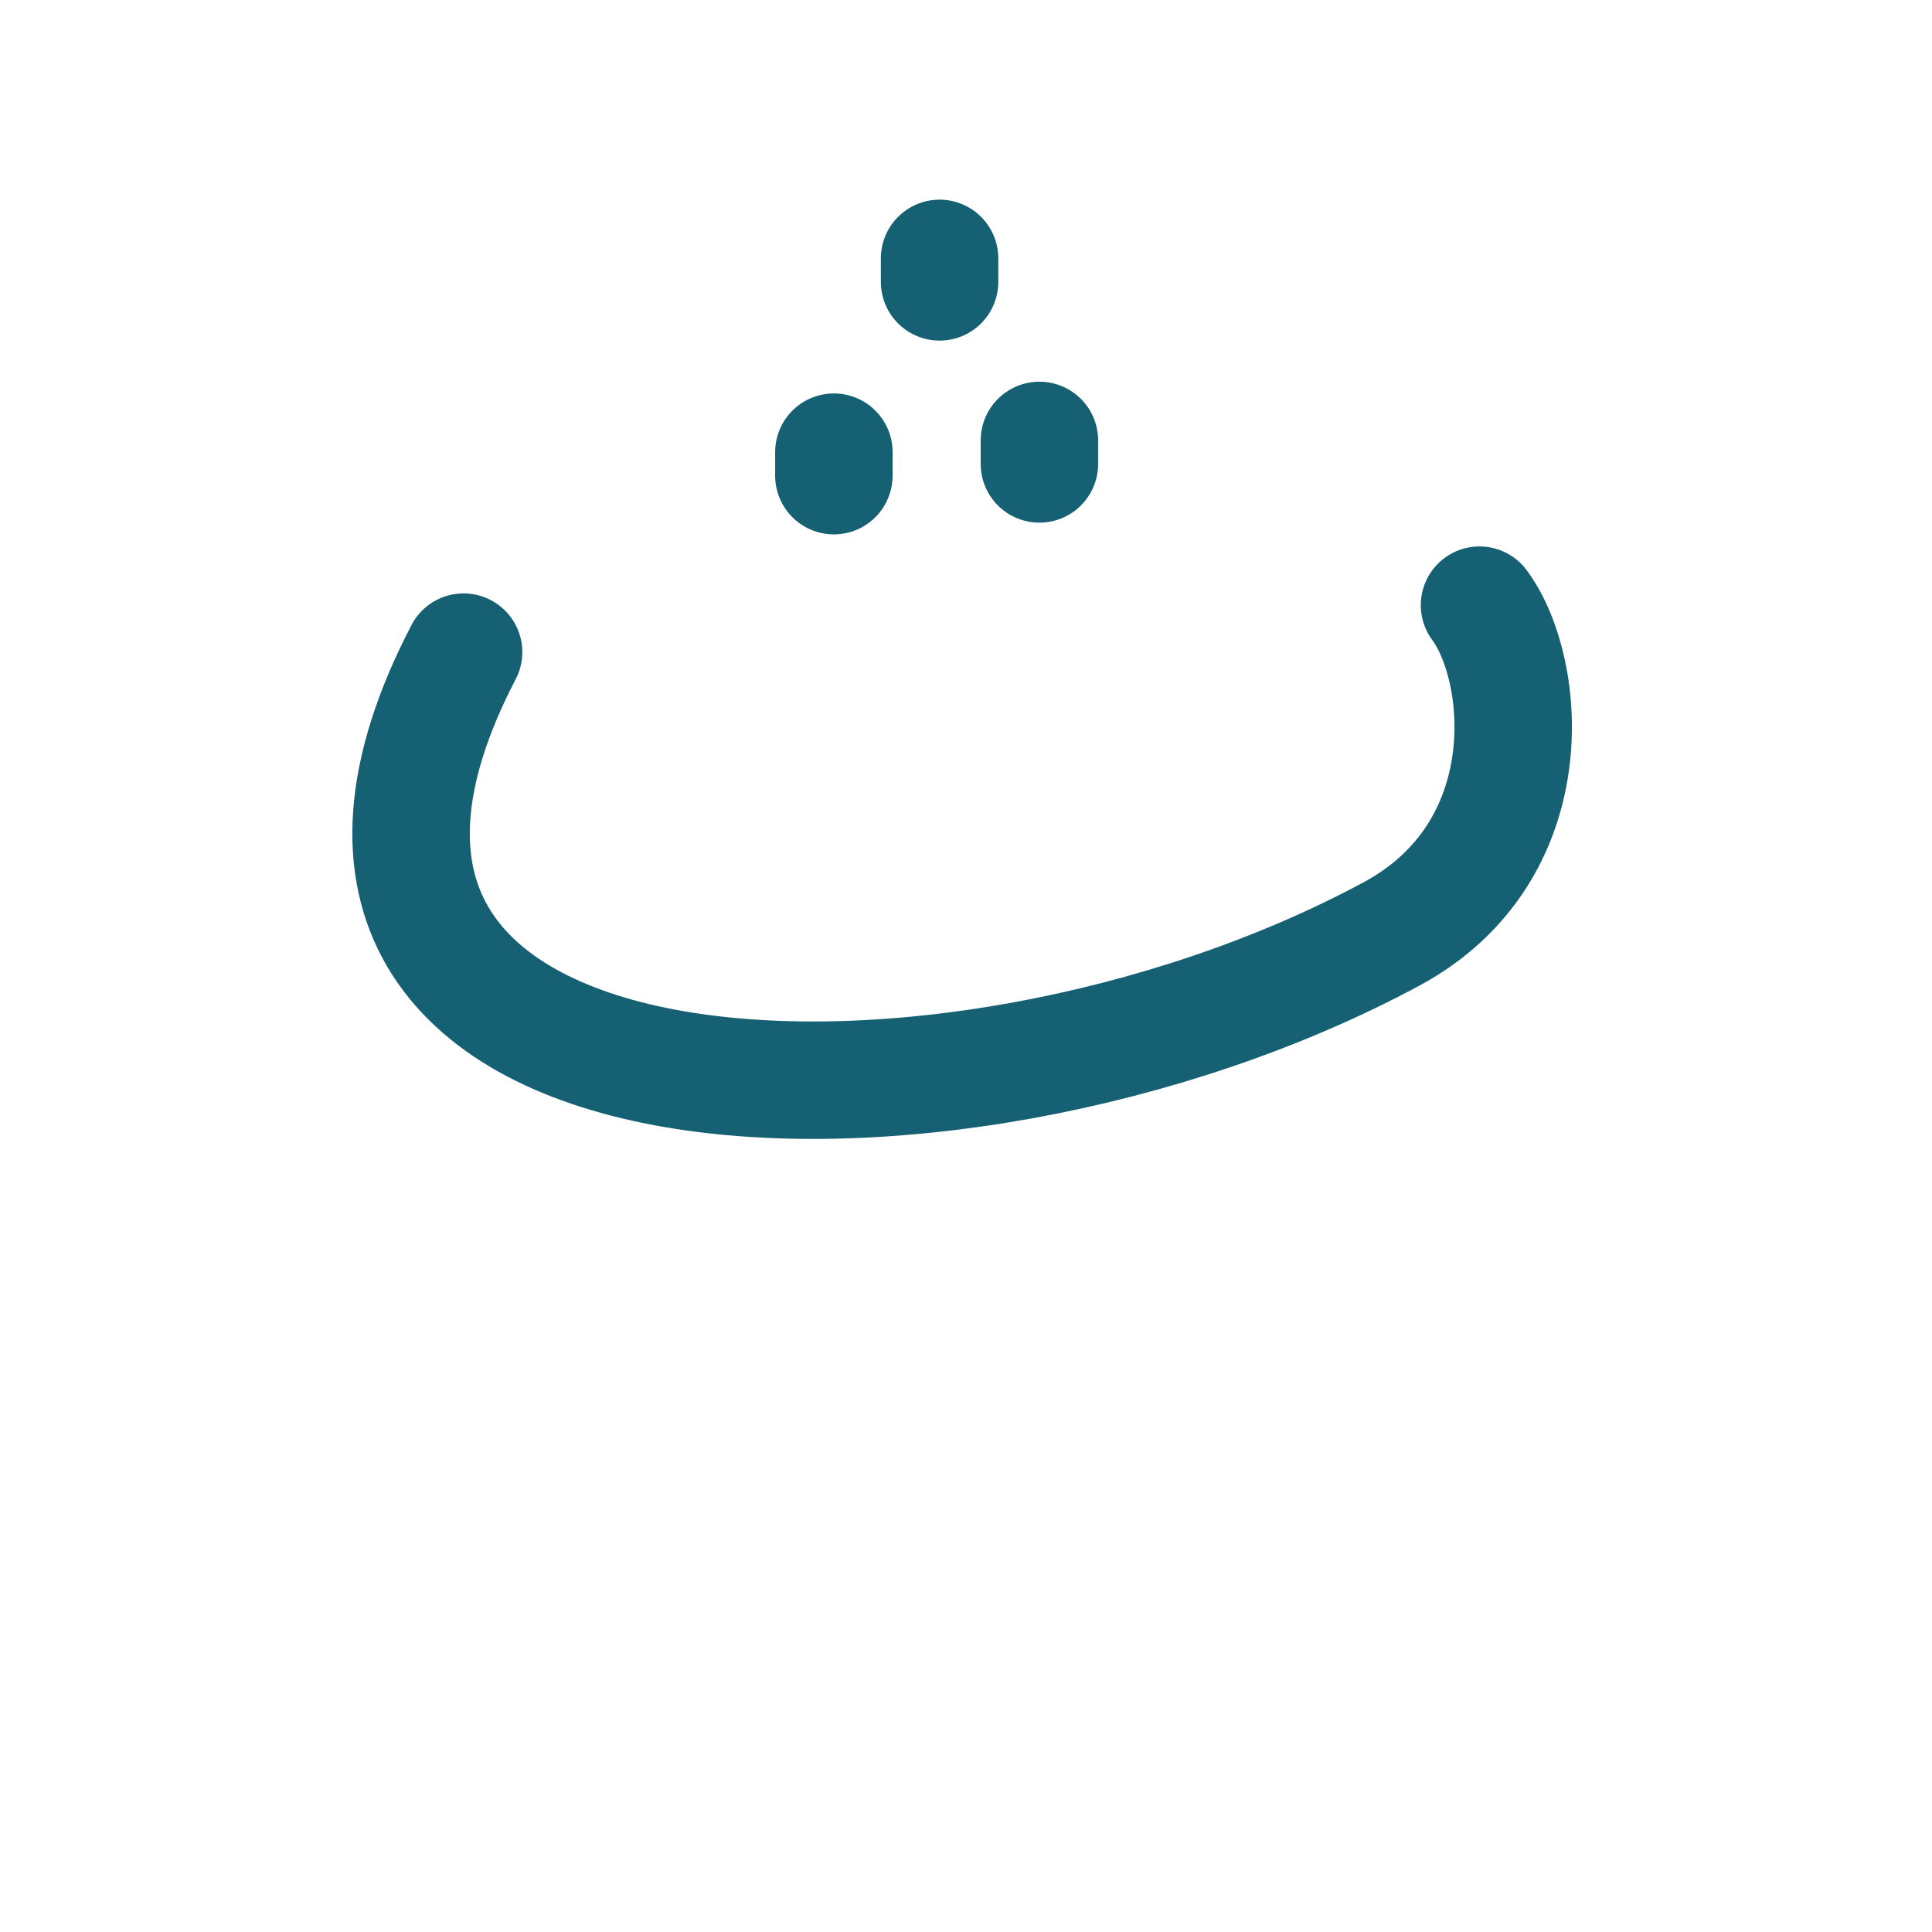
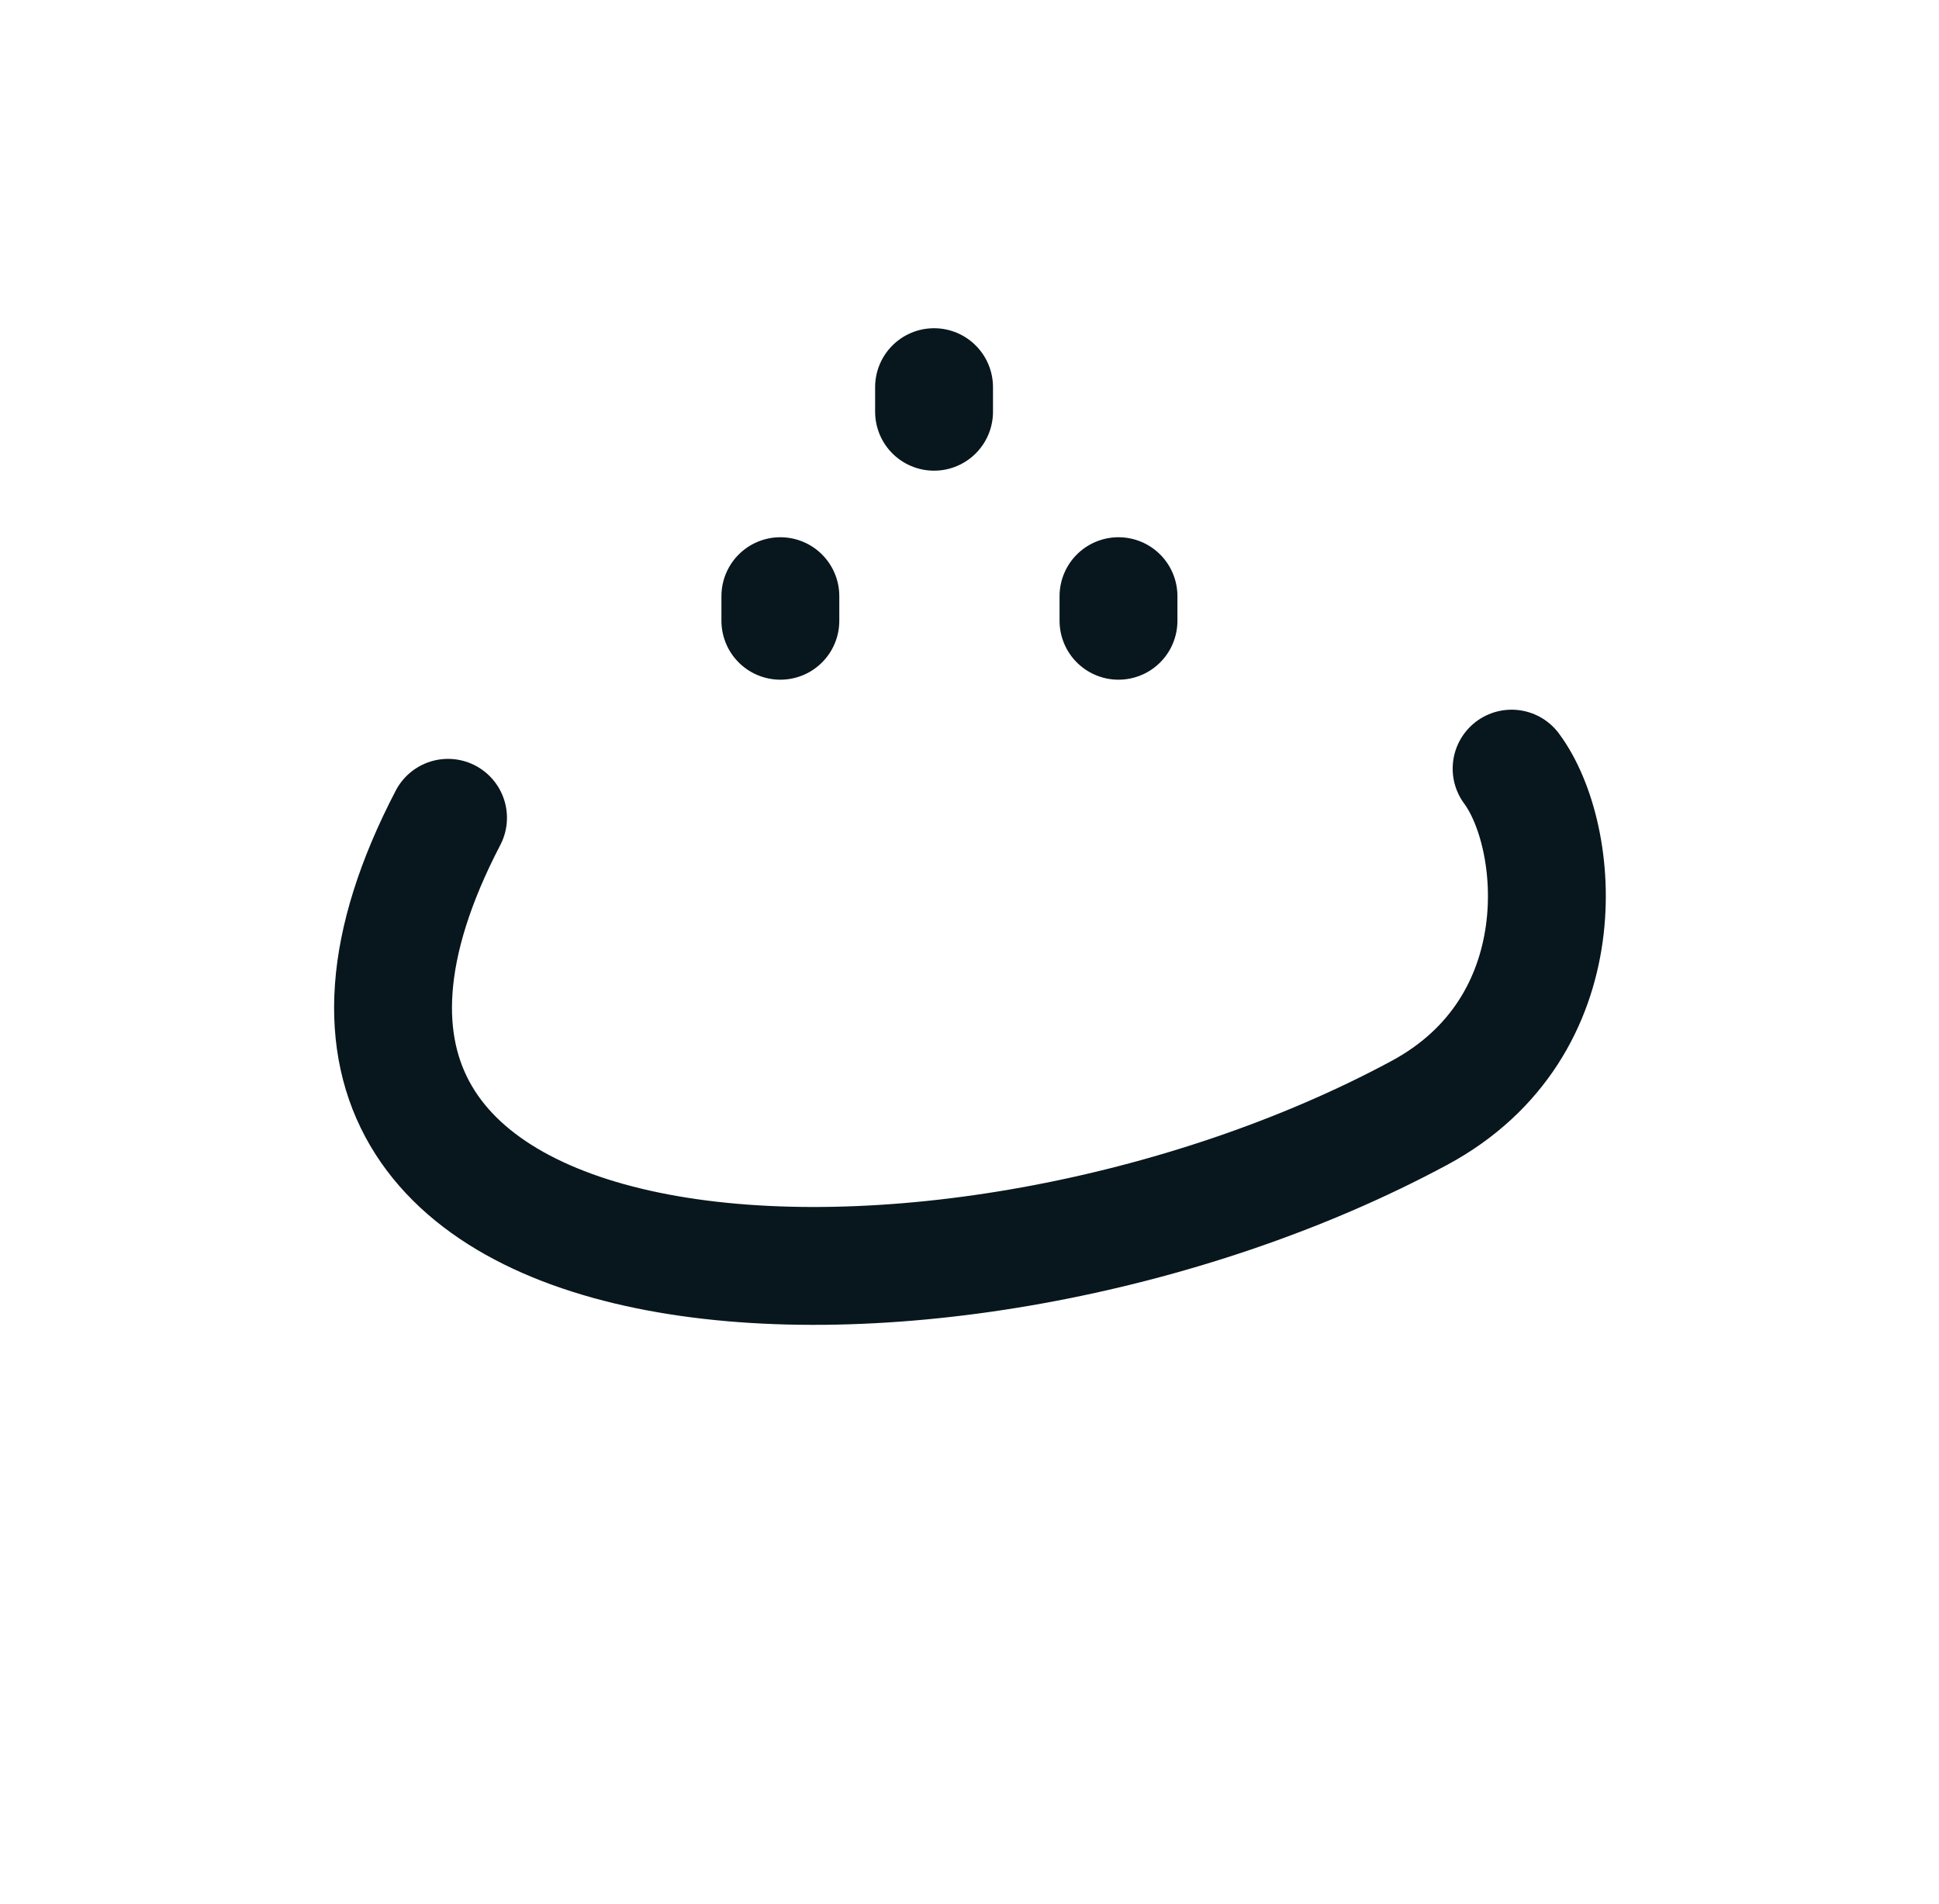
- <svg xmlns="http://www.w3.org/2000/svg" width="329" height="329" viewBox="0 0 329 329" fill="none">
-   <path id="1-base" d="M251.944 103.052C260.11 114.052 262.944 145.052 236.944 159.052C160.751 200.079 35.443 194.552 78.944 111.052" stroke="#156072" stroke-width="20" stroke-linecap="round" stroke-linejoin="round" />
-   <path id="2-dot" d="M142 77V81" stroke="#156072" stroke-width="20" stroke-linecap="round" stroke-linejoin="round" />
-   <path id="3-dot" d="M177 75V79" stroke="#156072" stroke-width="20" stroke-linecap="round" stroke-linejoin="round" />
-   <path id="4-dot" d="M160 44V48" stroke="#156072" stroke-width="20" stroke-linecap="round" stroke-linejoin="round" />
+ <svg xmlns="http://www.w3.org/2000/svg" width="329" height="323" viewBox="0 0 329 323" fill="none">
+   <g id="tha_base">
+     <g id="Frame 13">
+       <path id="4-dot" d="M132.408 101.161V105.333" stroke="#08171D" stroke-width="20" stroke-linecap="round" stroke-linejoin="round" />
+       <path id="3-dot" d="M158.486 65.694V69.867" stroke="#08171D" stroke-width="20" stroke-linecap="round" stroke-linejoin="round" />
+       <path id="2-dot" d="M189.78 101.161V105.333" stroke="#08171D" stroke-width="20" stroke-linecap="round" stroke-linejoin="round" />
+       <path id="1-base" d="M256.482 130.423C265.001 141.898 267.957 174.235 240.835 188.839C161.356 231.636 30.643 225.87 76.019 138.768" stroke="#08171D" stroke-width="20" stroke-linecap="round" stroke-linejoin="round" />
+     </g>
+   </g>
</svg>
